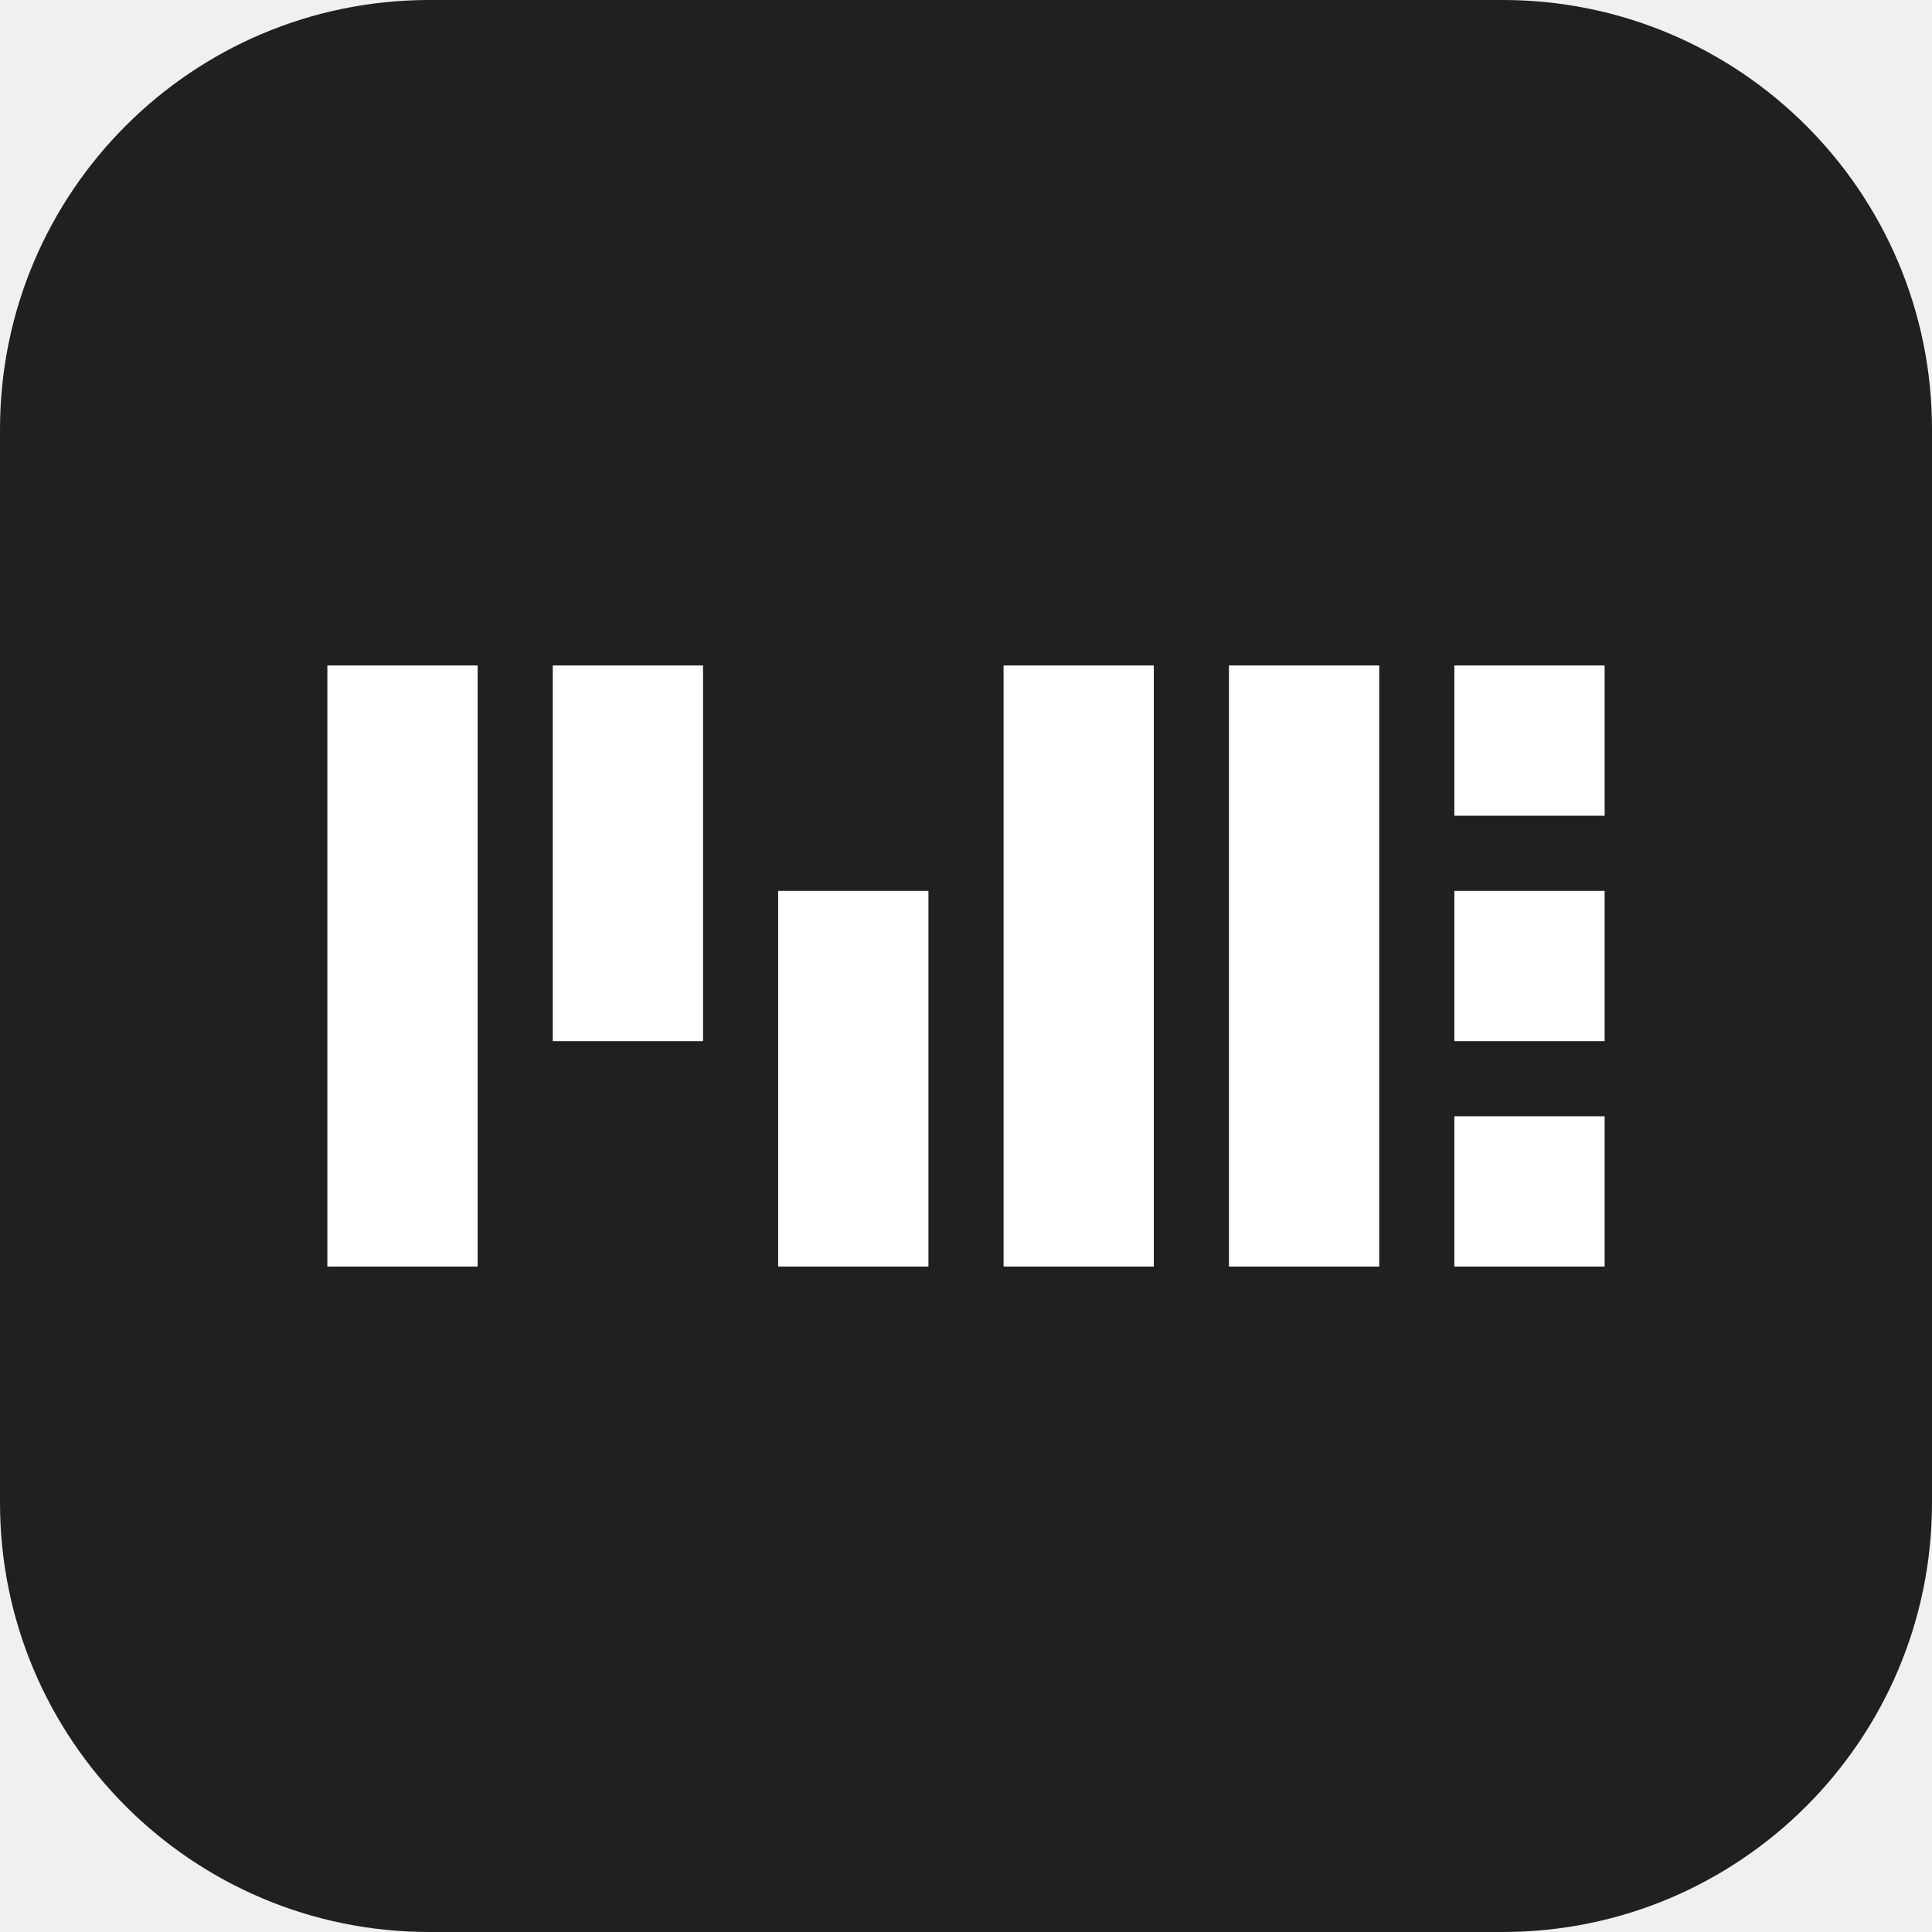
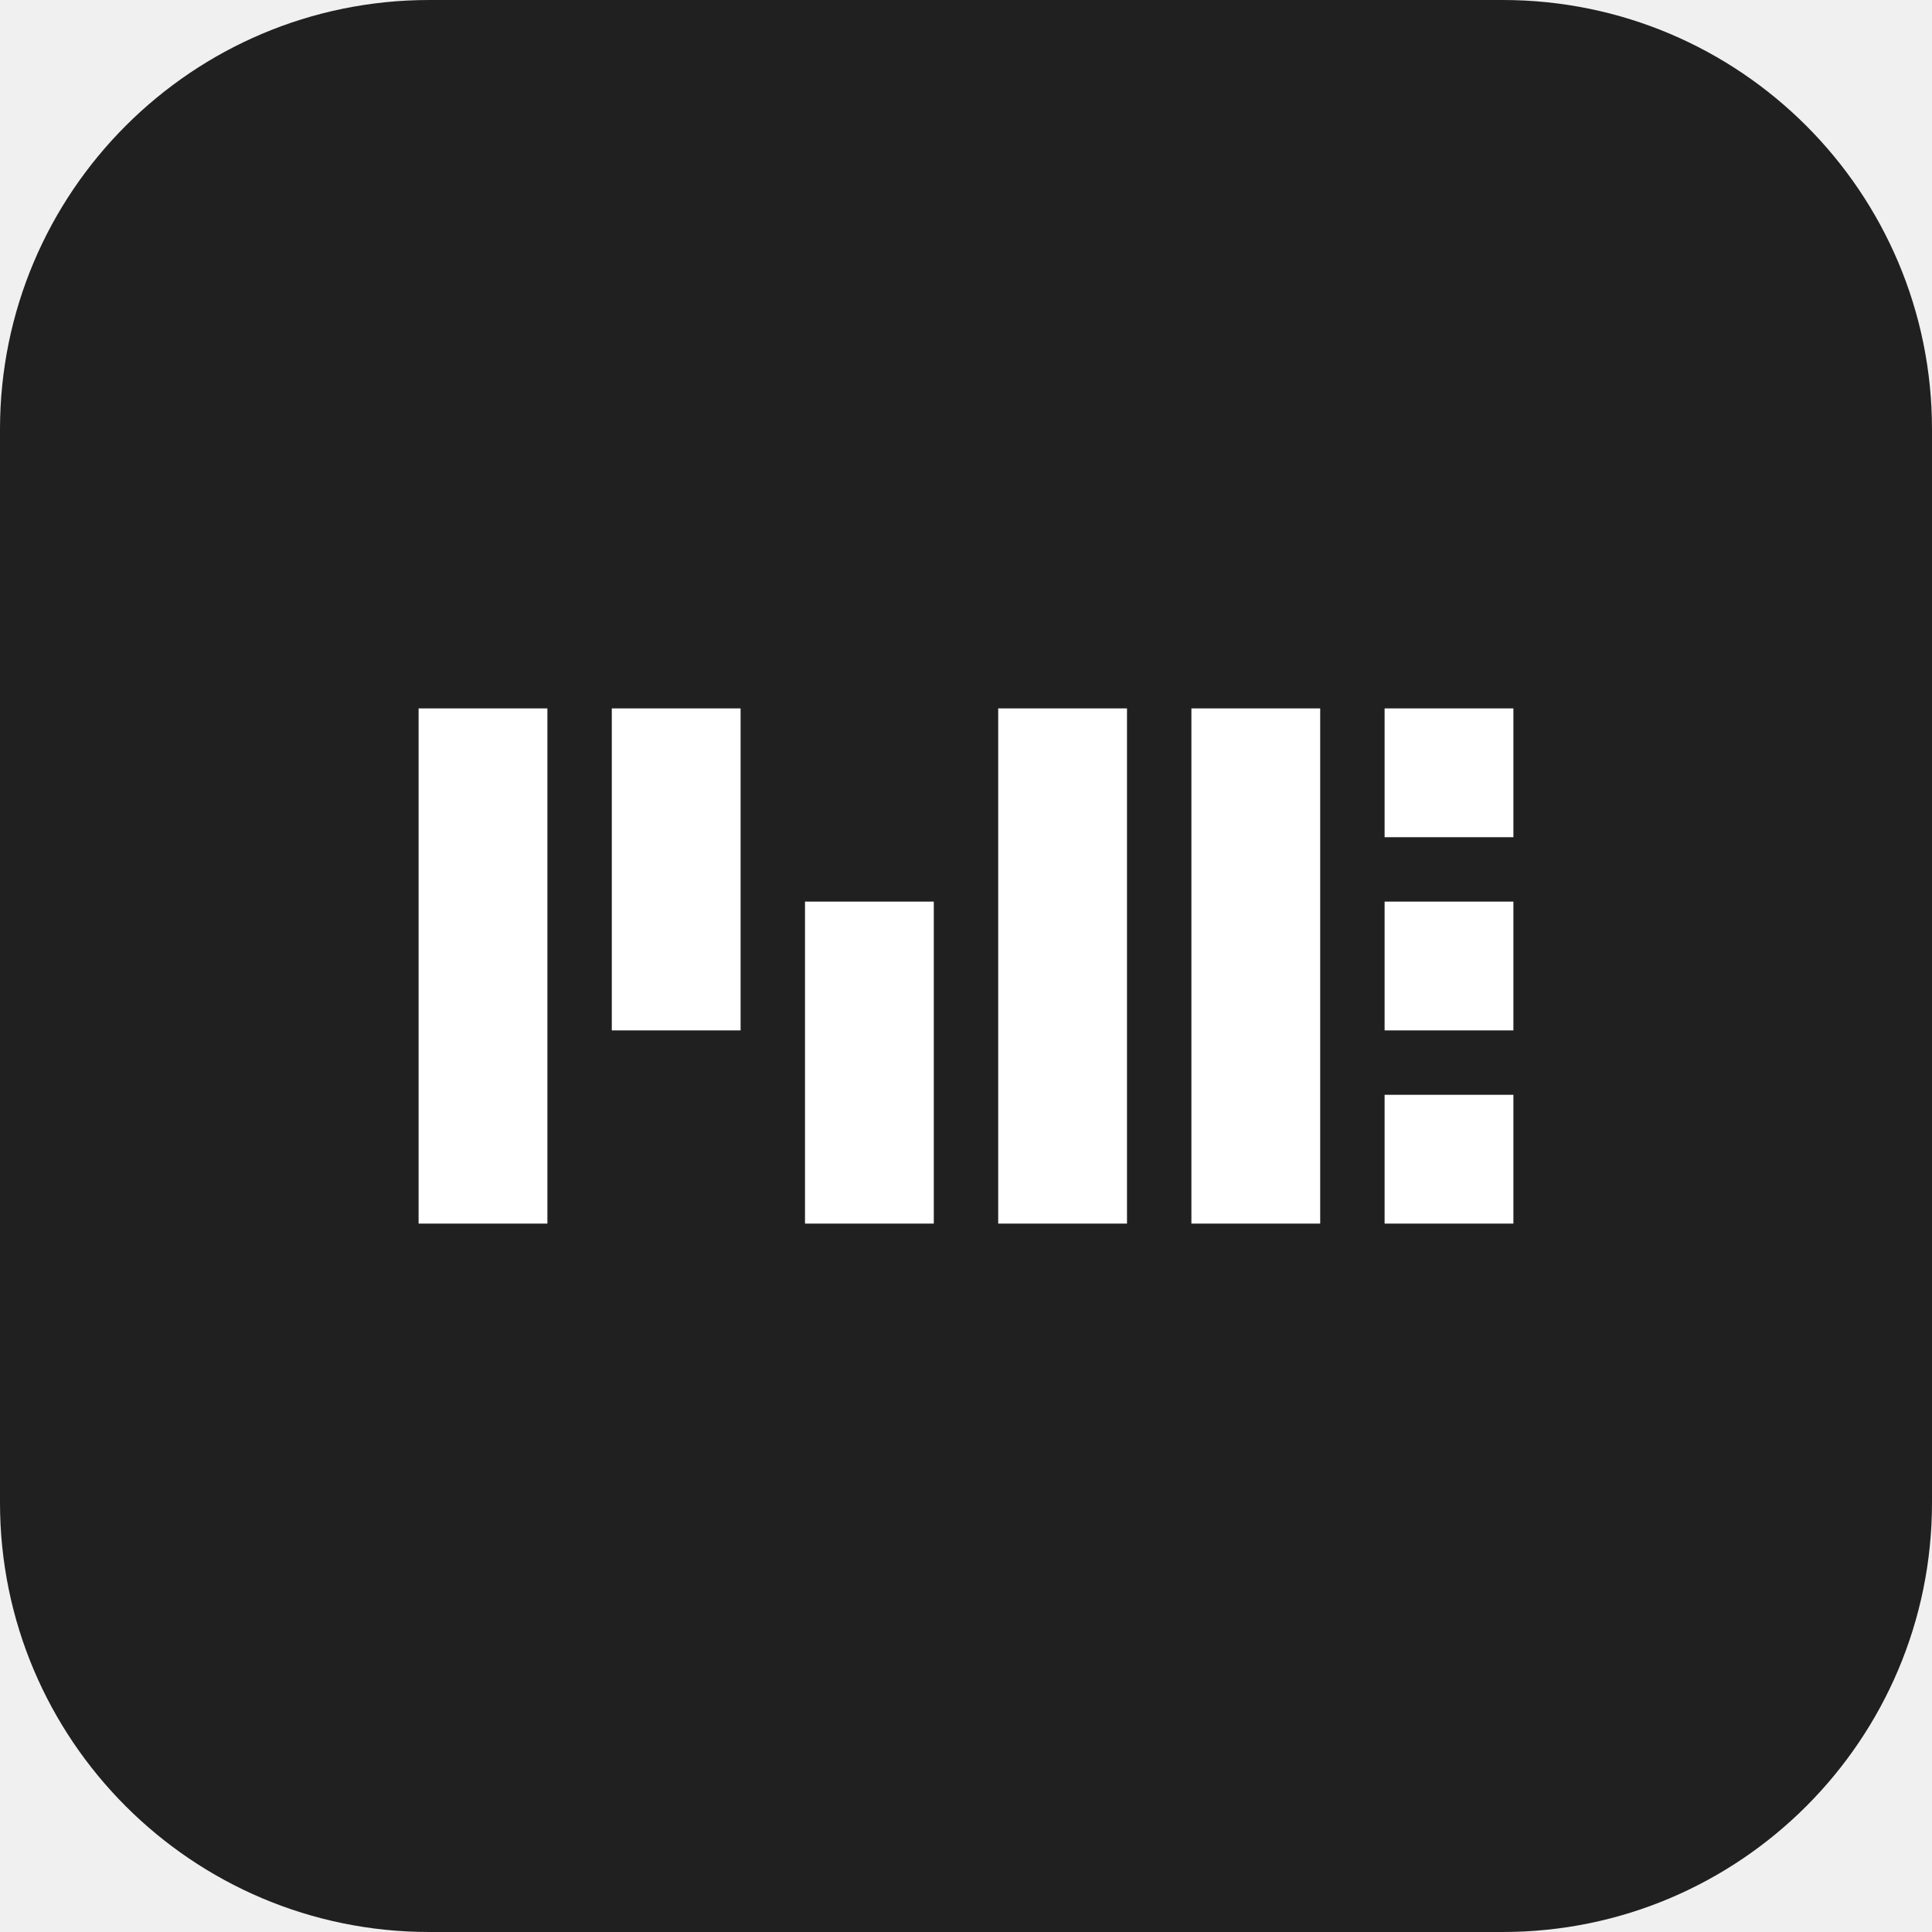
<svg xmlns="http://www.w3.org/2000/svg" id="_レイヤー_1" data-name="レイヤー 1" viewBox="0 0 720 720">
  <defs>
    <style>
      .cls-1 {
        fill: #fff;
      }

      .cls-2 {
        fill: #202020;
      }
    </style>
  </defs>
  <rect class="cls-2" width="720" height="720" rx="160" ry="160" />
  <g>
-     <rect class="cls-1" x="122" y="248" width="56" height="224" />
-     <rect class="cls-1" x="290" y="332" width="56" height="140" />
-     <rect class="cls-1" x="206" y="248" width="56" height="140" />
-     <rect class="cls-1" x="374" y="248" width="56" height="224" />
-     <rect class="cls-1" x="458" y="248" width="56" height="224" />
-     <rect class="cls-1" x="542" y="248" width="56" height="56" />
-     <rect class="cls-1" x="542" y="332" width="56" height="56" />
-     <rect class="cls-1" x="542" y="416" width="56" height="56" />
+     <rect class="cls-1" x="156" y="264" width="48" height="192" />
+     <rect class="cls-1" x="300" y="336" width="48" height="120" />
+     <rect class="cls-1" x="228" y="264" width="48" height="120" />
+     <rect class="cls-1" x="372" y="264" width="48" height="192" />
+     <rect class="cls-1" x="444" y="264" width="48" height="192" />
+     <rect class="cls-1" x="516" y="264" width="48" height="48" />
+     <rect class="cls-1" x="516" y="336" width="48" height="48" />
+     <rect class="cls-1" x="516" y="408" width="48" height="48" />
  </g>
</svg>
